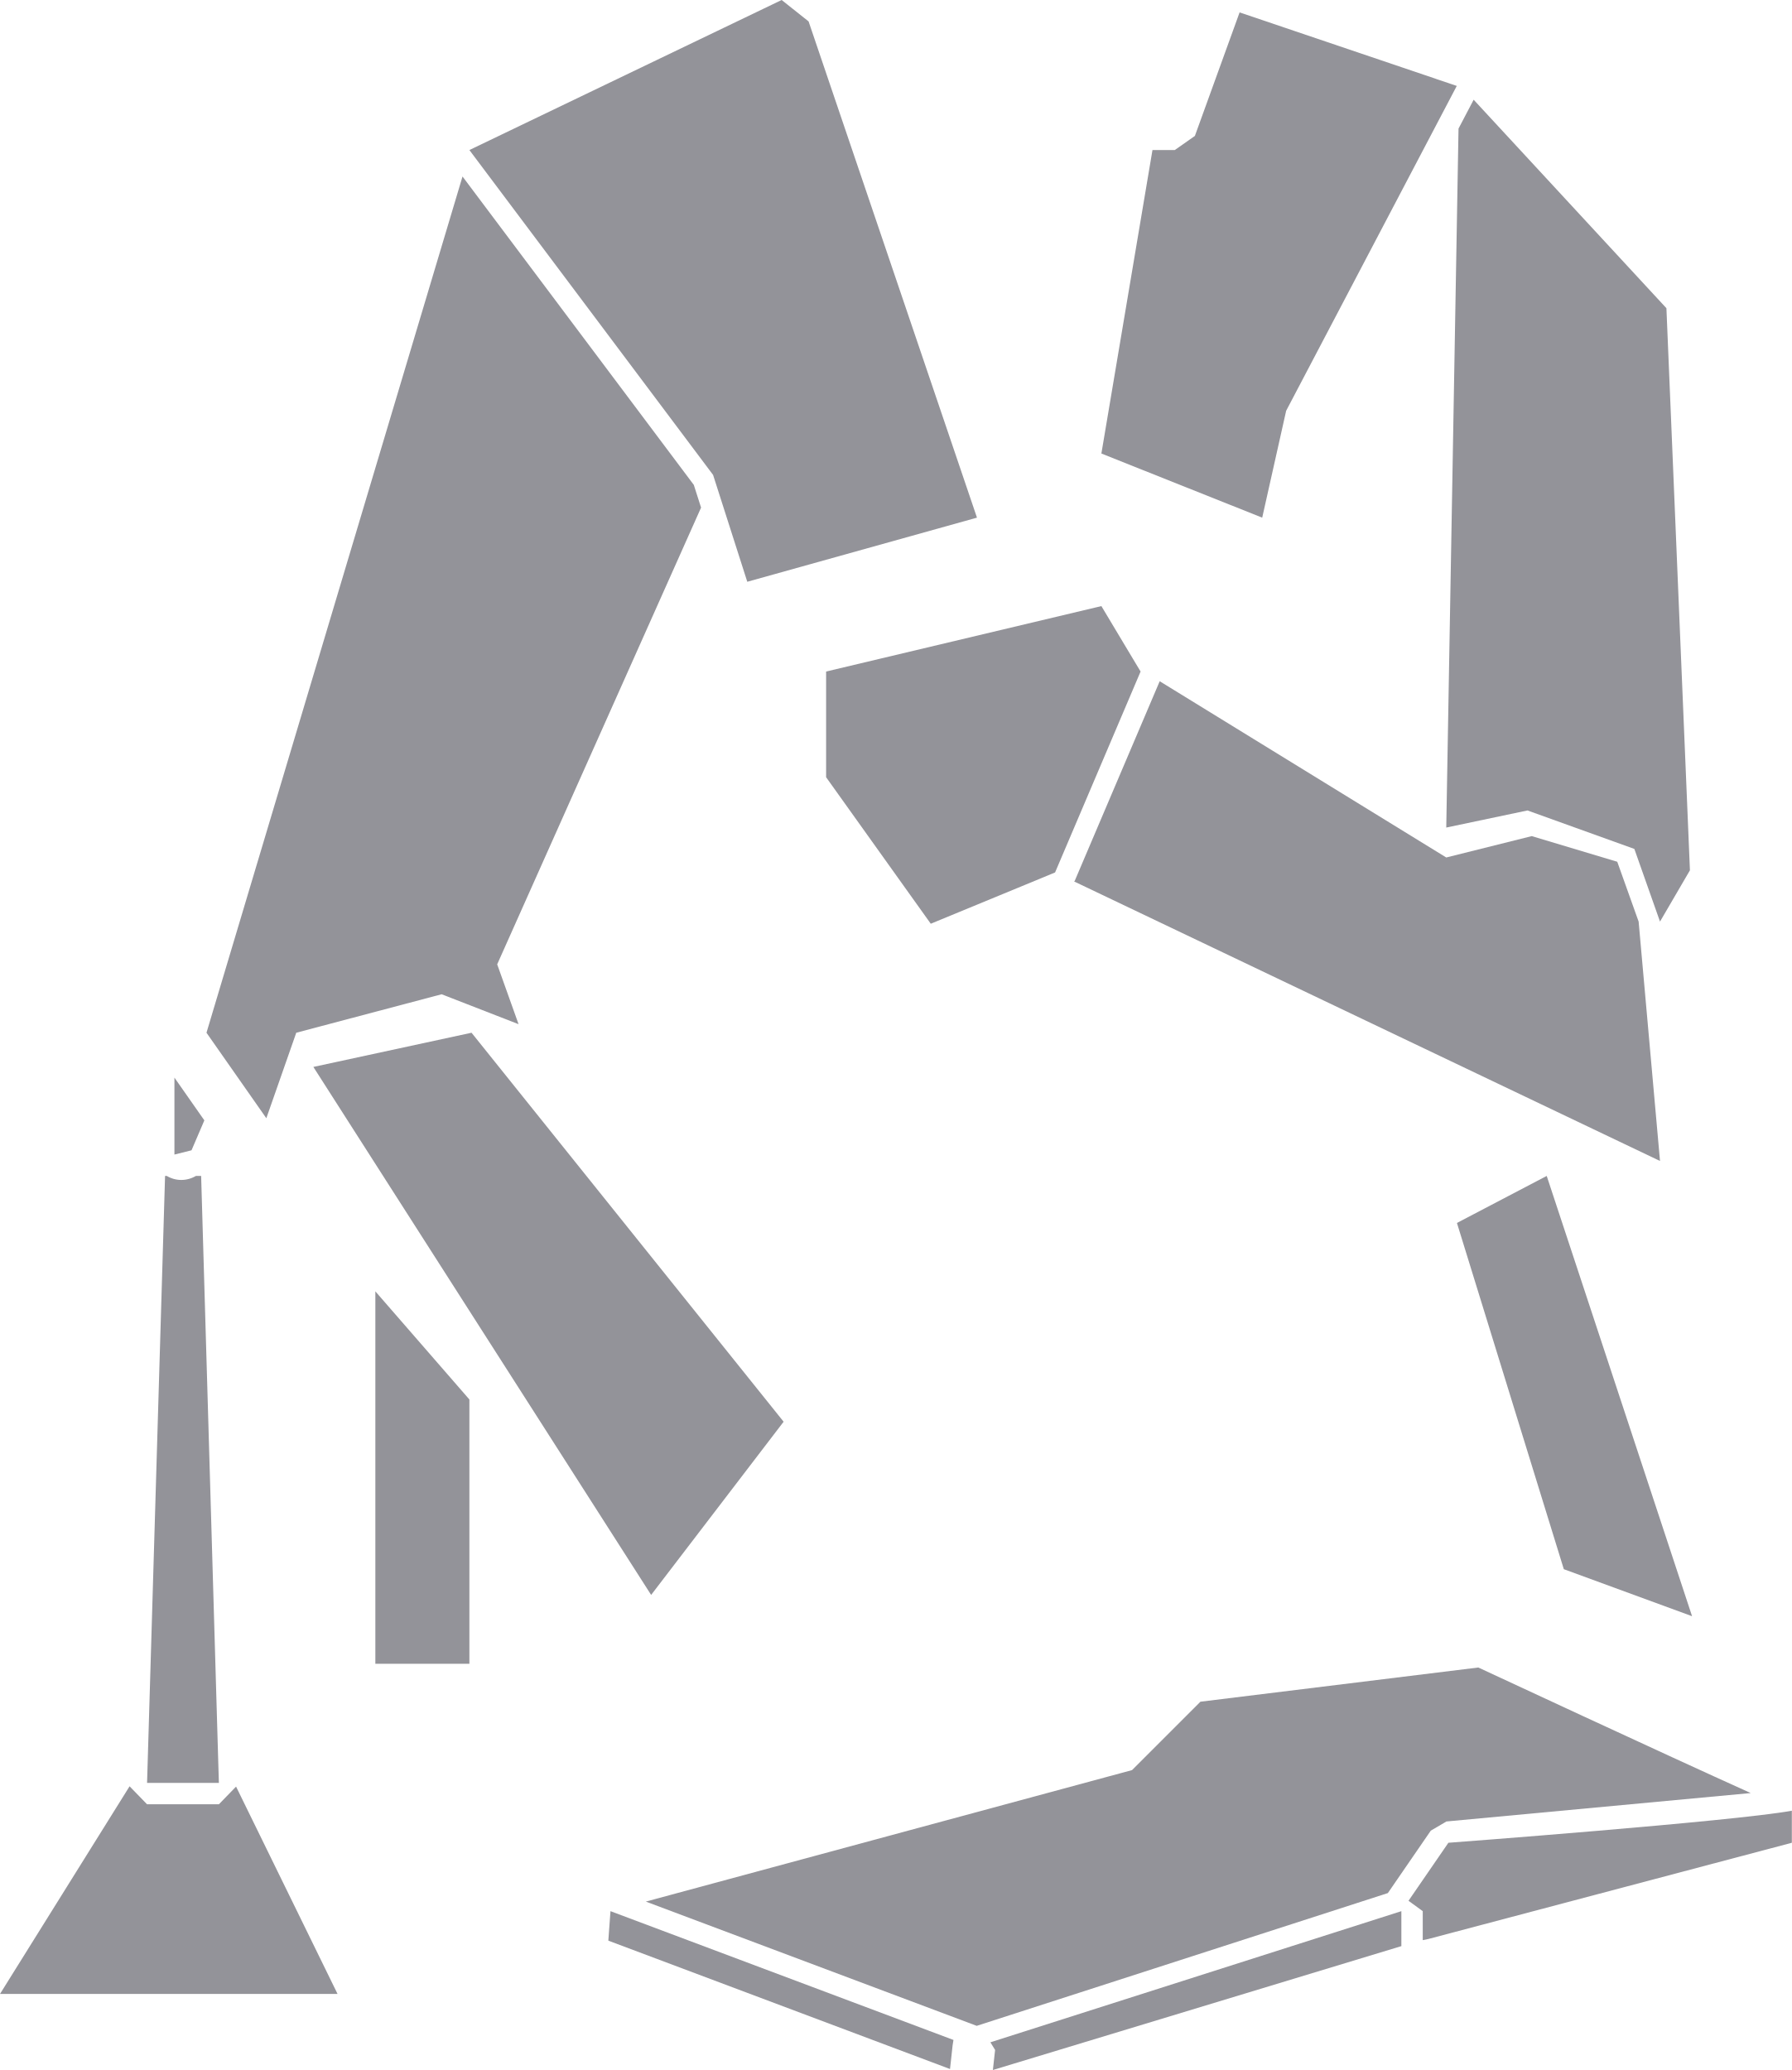
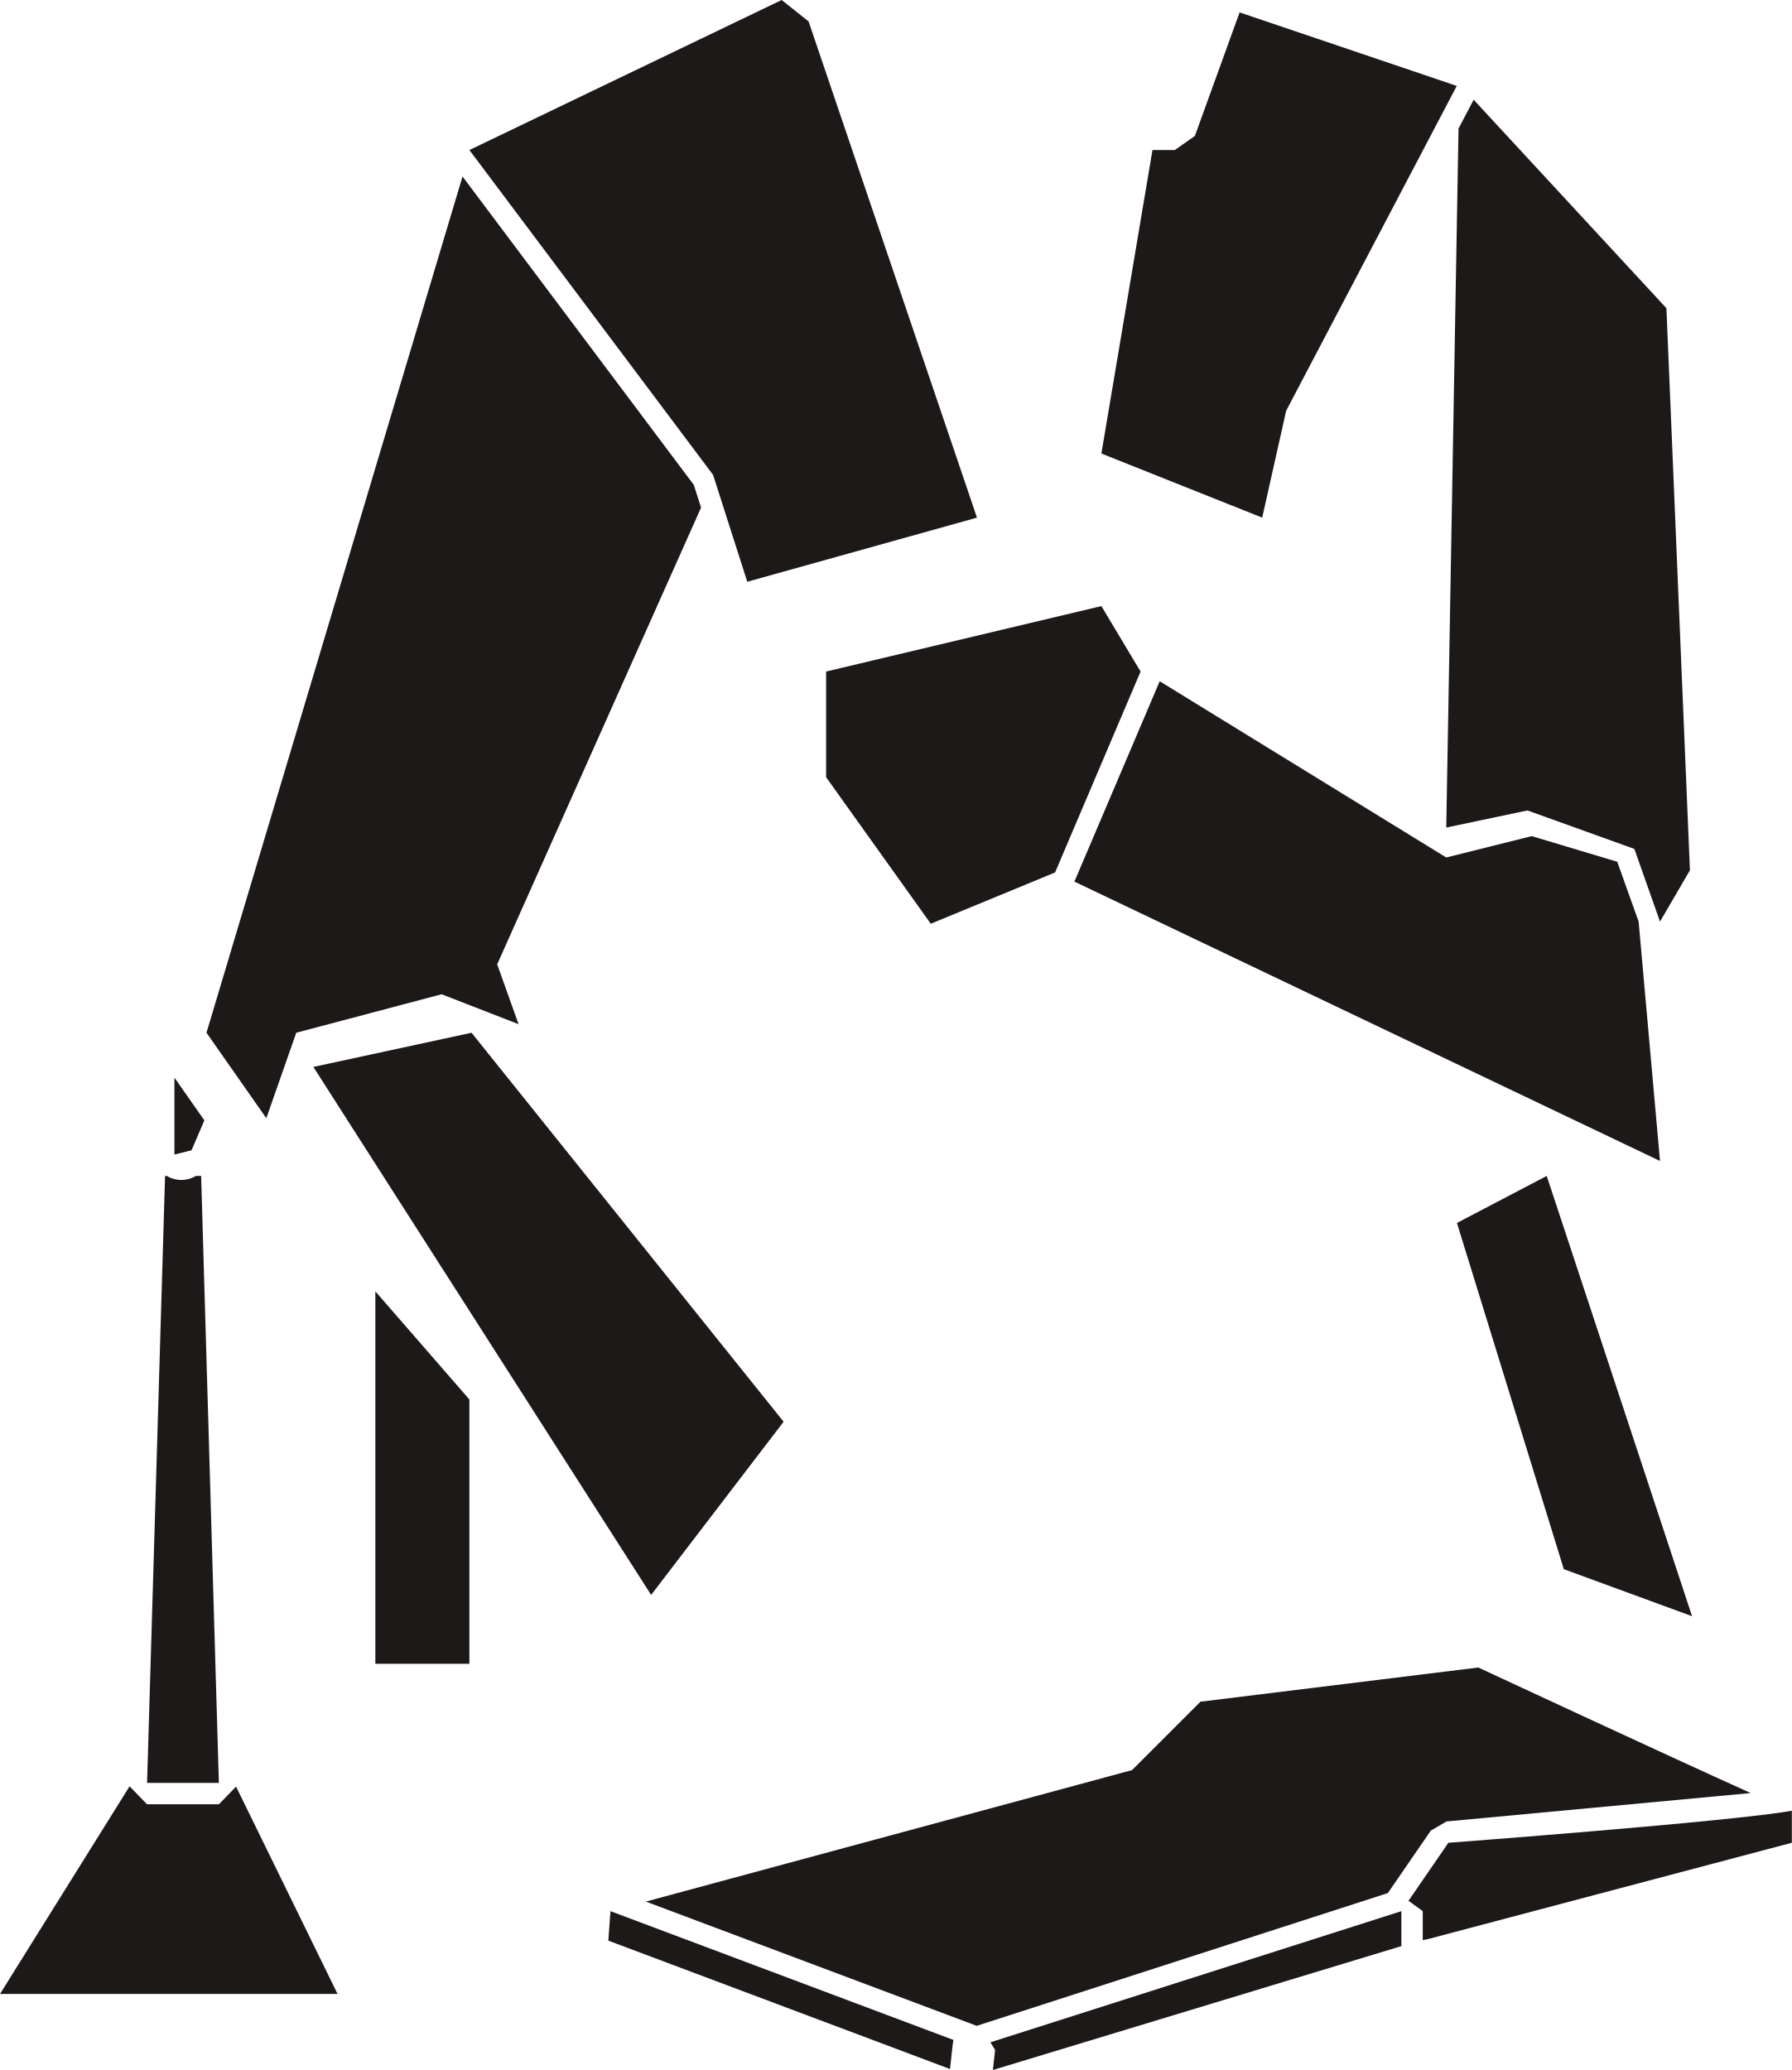
- <svg xmlns="http://www.w3.org/2000/svg" id="Layer_2" data-name="Layer 2" viewBox="0 0 419.14 484.26" fill="#939399">
+ <svg xmlns="http://www.w3.org/2000/svg" id="Layer_2" data-name="Layer 2" viewBox="0 0 419.14 484.26" fill="#1E1919">
  <g id="Layer_3" data-name="Layer 3">
    <g>
      <polygon points="163.99 118.75 116.3 225.6 121.3 239.6 103.3 232.6 69.3 241.6 62.3 261.6 48.3 241.6 108.19 41.29 162.29 113.43 163.99 118.75" />
      <polygon points="183.3 332.6 152.31 373.12 73.3 249.6 110.3 241.6 183.3 332.6" />
      <polygon points="338.3 200.6 271.27 159.37 251.4 206.06 251.25 206.21 388.3 271.6 383.3 215.6 378.3 201.6 358.3 195.6 338.3 200.6" />
      <polygon points="395.3 203.6 388.3 215.6 382.3 198.6 357.3 189.6 338.3 193.6 341.17 30.08 344.71 23.33 389.8 72.1 395.3 203.6" />
      <polygon points="228.53 121.1 174.8 136.1 166.8 111.1 109.8 35.1 182.84 0 189.14 5.01 228.53 121.1" />
      <polygon points="340.76 20.1 336.38 28.44 300.85 96.1 295.25 121.1 257.63 106.1 269.58 35.1 274.8 35.1 279.5 31.8 289.96 2.9 335.9 18.45 335.9 18.46 340.76 20.1" />
      <polygon points="266.8 157.1 246.8 204.1 243.47 205.48 217.72 216.1 193.24 181.83 193.24 157.1 257.63 141.79 265.01 154.12 266.8 157.1" />
      <polygon points="109.8 327.4 109.8 389.23 87.8 389.23 87.8 302.1 109.8 327.4" />
      <polygon points="395.8 378.1 365.8 367.1 340.8 286.1 361.8 275.1 395.8 378.1" />
      <path d="M409.52,419.47l-71.18,6.65-3.66,2.15-10.04,14.6-96.17,31.06-77.4-29.07,113.73-30.76,16-16,65-8s43.82,20.41,63.72,29.37Z" />
      <polygon points="223.03 477.23 222.83 478.48 222.41 482.34 222.22 484.03 142.3 454 142.42 452.3 142.8 447.1 223.03 477.23" />
      <polygon points="322.89 448.67 231.67 477.78 232.77 479.57 232.41 482.8 232.25 484.26 327.8 455.28 327.8 454.85 327.8 447.1 322.89 448.67" />
      <path d="M419.14,423.6v7.5l-85.1,22.53h-.01l-1.23.25v-6.78l-3.33-2.43,9.33-13.57s66.55-4.99,80.3-7.49h-.01s.05-.01.05-.01Z" />
      <polygon points="78.96 466.47 0 466.47 30.31 417.89 34.4 422.1 51.2 422.1 55.22 417.96 78.96 466.47" />
      <path d="M51.2,417.1h-16.8l.15-5,4.06-137h.4c1.03.61,2.19.94,3.39.94s2.37-.32,3.43-.94h1.22l4,137,.15,5Z" />
      <polygon points="47.8 262.1 44.8 269.1 40.8 270.1 40.8 252.1 47.8 262.1" />
    </g>
  </g>
</svg>
